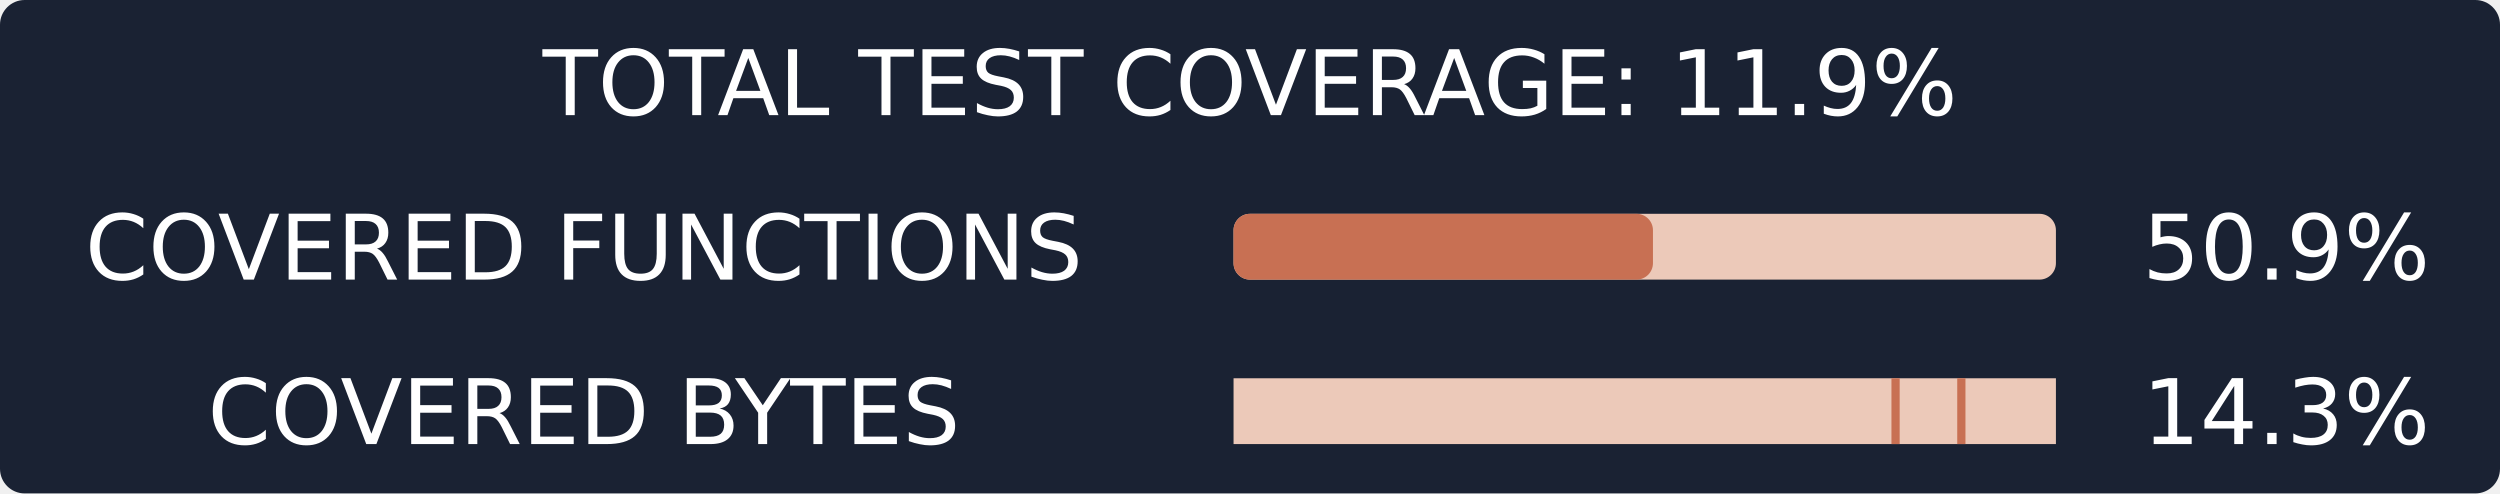
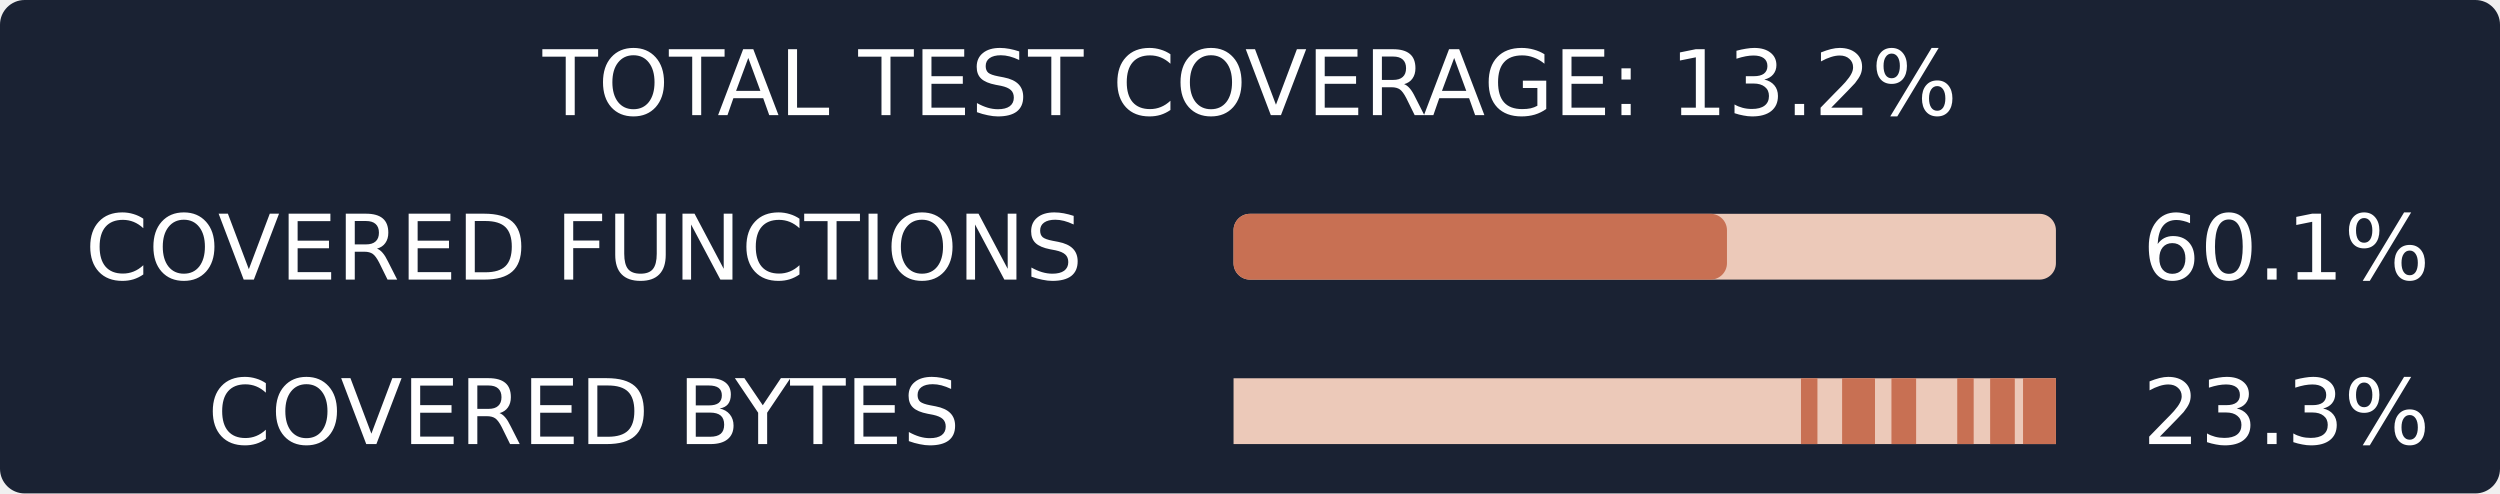
- <svg xmlns="http://www.w3.org/2000/svg" width="304" height="60" role="img" aria-label="decomp: 50.9% of functions, 14.3% of code bytes done; the total test coverage over all of them is 11.9%">
+ <svg xmlns="http://www.w3.org/2000/svg" width="304" height="60" role="img" aria-label="decomp: 60.1% of functions, 23.3% of code bytes done; the total test coverage over all of them is 13.2%">
  <clipPath id="r">
    <rect width="304" height="60" rx="3" />
  </clipPath>
  <g clip-path="url(#r)">
    <rect width="304" height="60" fill="#1a2233" />
    <rect x="150" y="26" width="100" height="8" rx="2" fill="#ecc9b9" />
-     <rect x="150" y="26" width="51" height="8" rx="2" fill="#c87053" />
+     <rect x="150" y="26" width="60" height="8" rx="2" fill="#c87053" />
    <rect x="150" y="46" width="100" height="8" fill="#ecc9b9" />
-     <rect x="230" y="46" width="1" height="8" fill="#c87053" />
-     <rect x="238" y="46" width="1" height="8" fill="#c87053" />
+     <rect x="219" y="46" width="2" height="8" fill="#c87053" />
+     <rect x="224" y="46" width="4" height="8" fill="#c87053" />
+     <rect x="230" y="46" width="3" height="8" fill="#c87053" />
+     <rect x="238" y="46" width="2" height="8" fill="#c87053" />
+     <rect x="242" y="46" width="3" height="8" fill="#c87053" />
+     <rect x="246" y="46" width="4" height="8" fill="#c87053" />
  </g>
  <g fill="#fff" font-family="Verdana,DejaVu Sans,sans-serif" font-size="11" text-anchor="middle">
    <text x="71" y="34">COVERED FUNCTIONS</text>
    <text x="71" y="54">COVERED BYTES</text>
-     <text x="278" y="34">50.9%</text>
-     <text x="278" y="54">14.3%</text>
-     <text x="152" y="14">TOTAL TEST COVERAGE: 11.9%</text>
+     <text x="278" y="34">60.1%</text>
+     <text x="278" y="54">23.3%</text>
+     <text x="152" y="14">TOTAL TEST COVERAGE: 13.2%</text>
  </g>
</svg>
